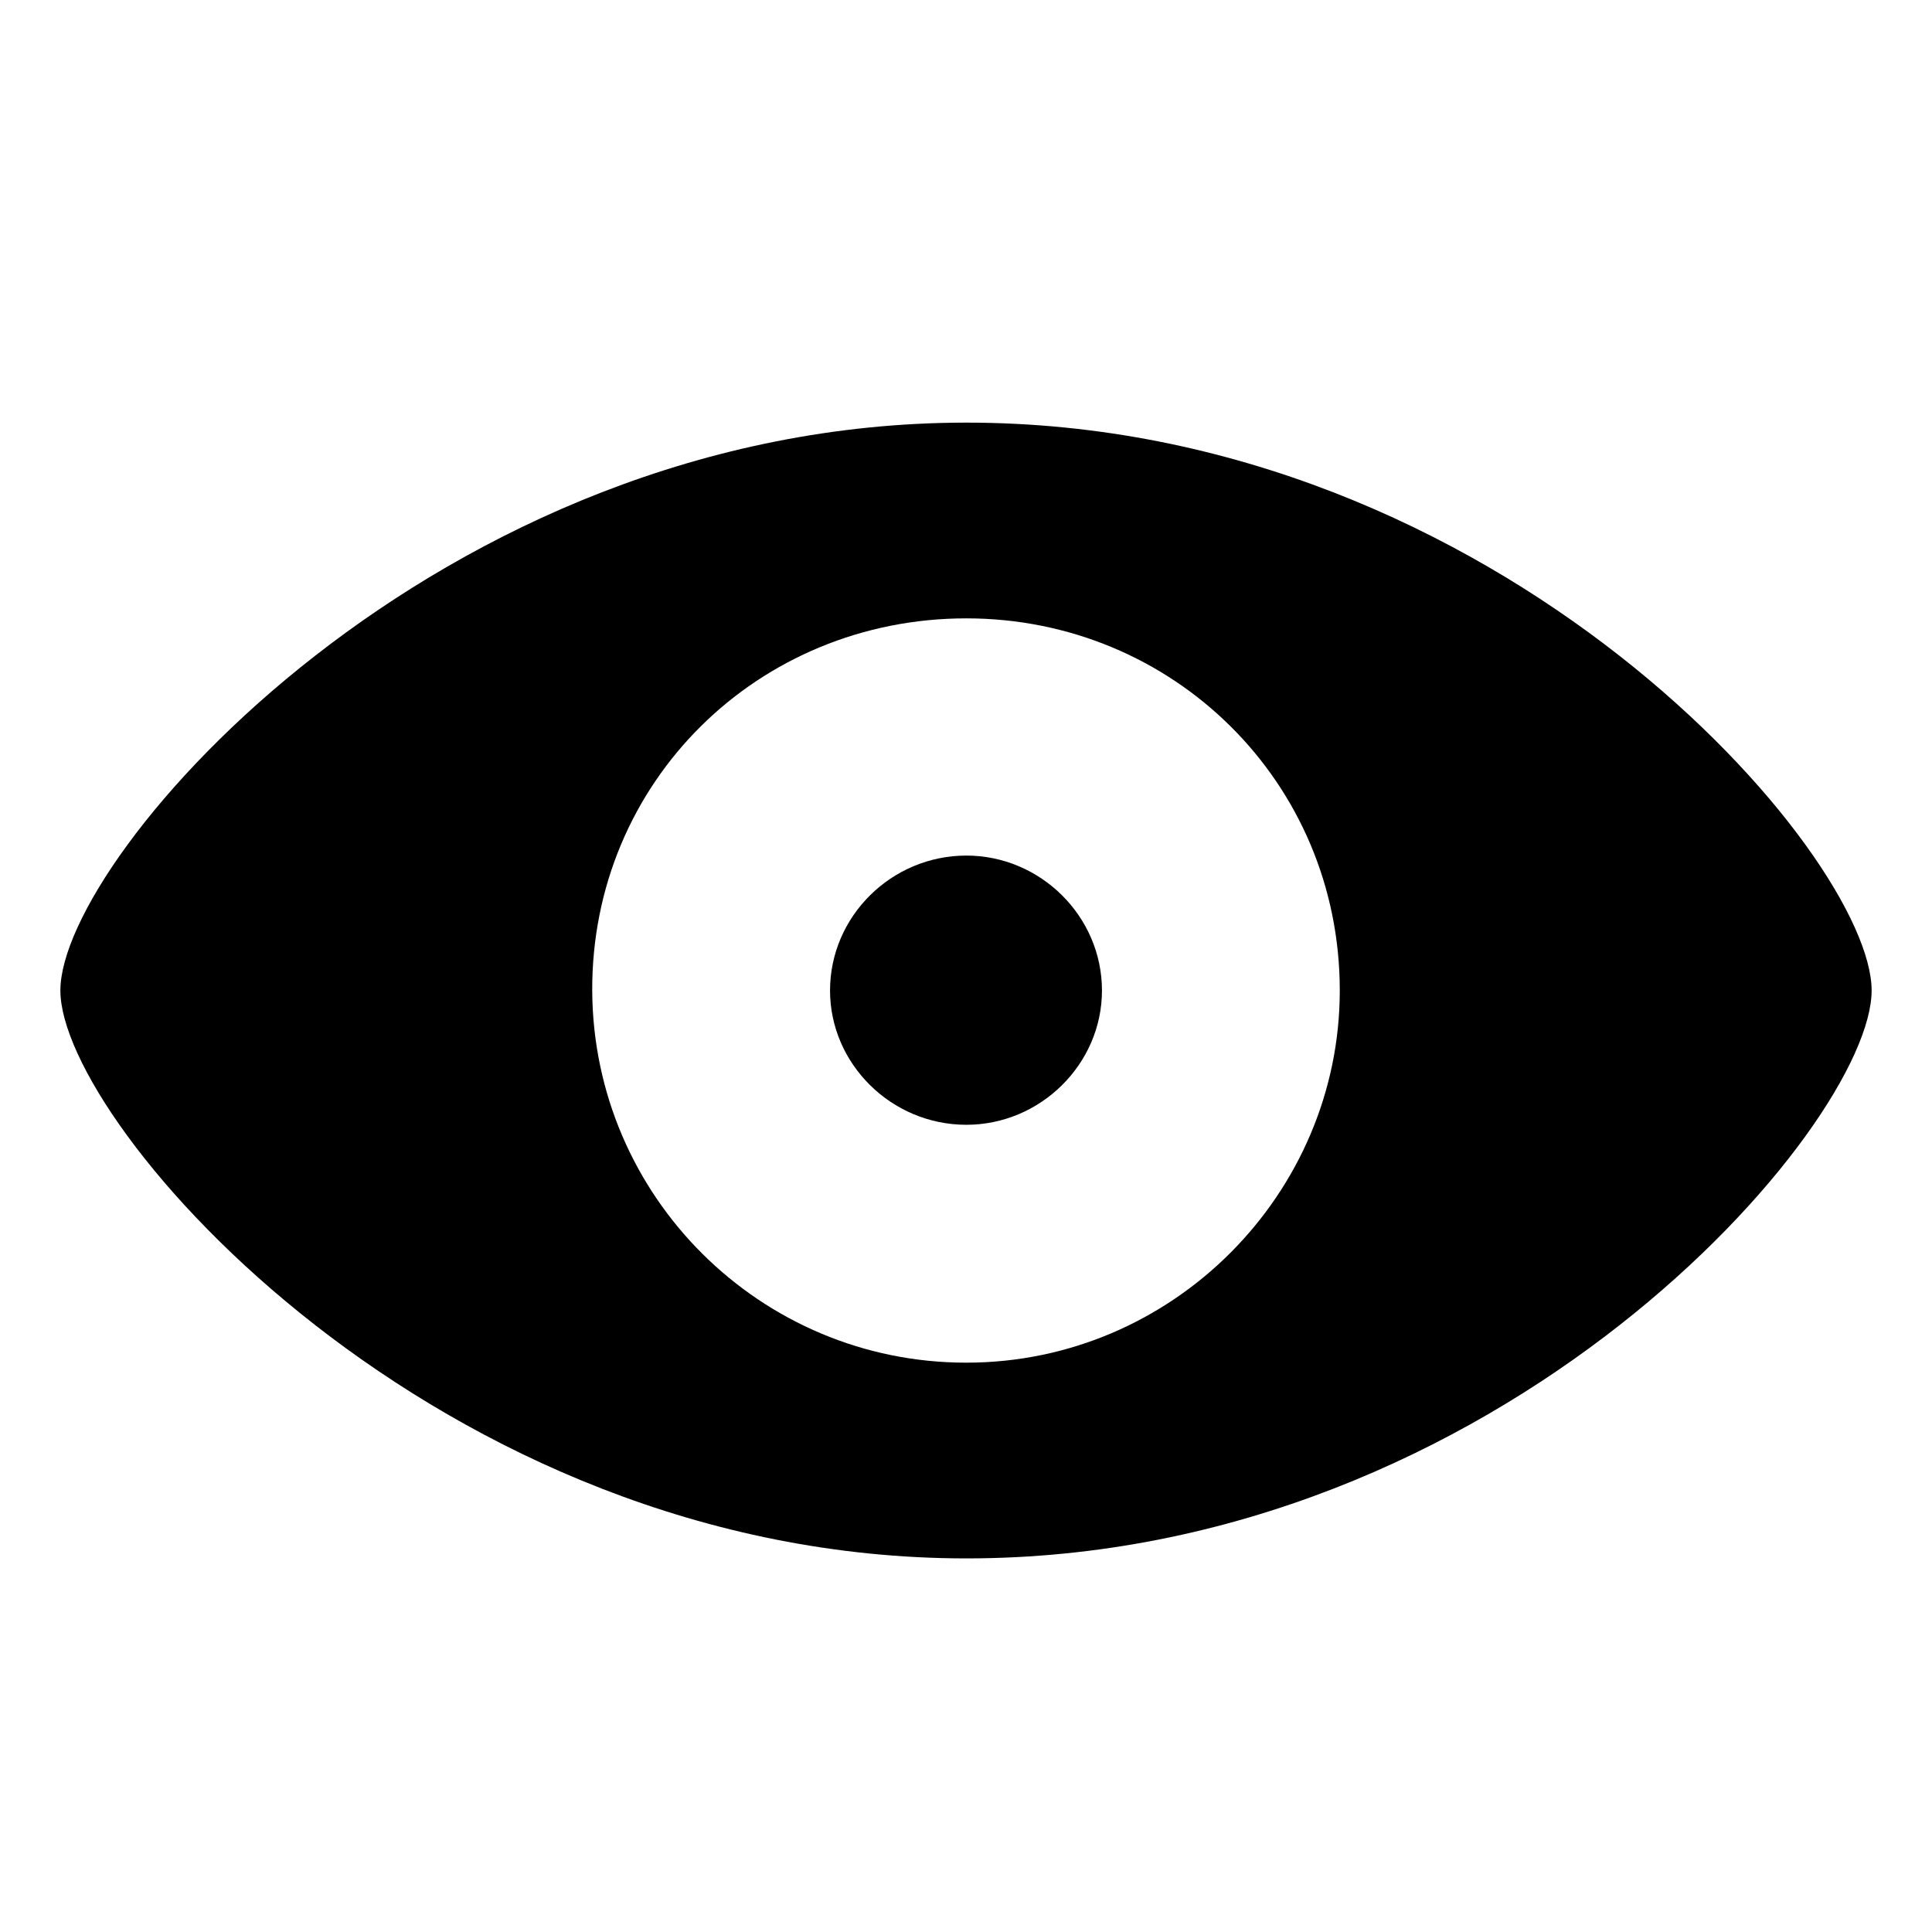
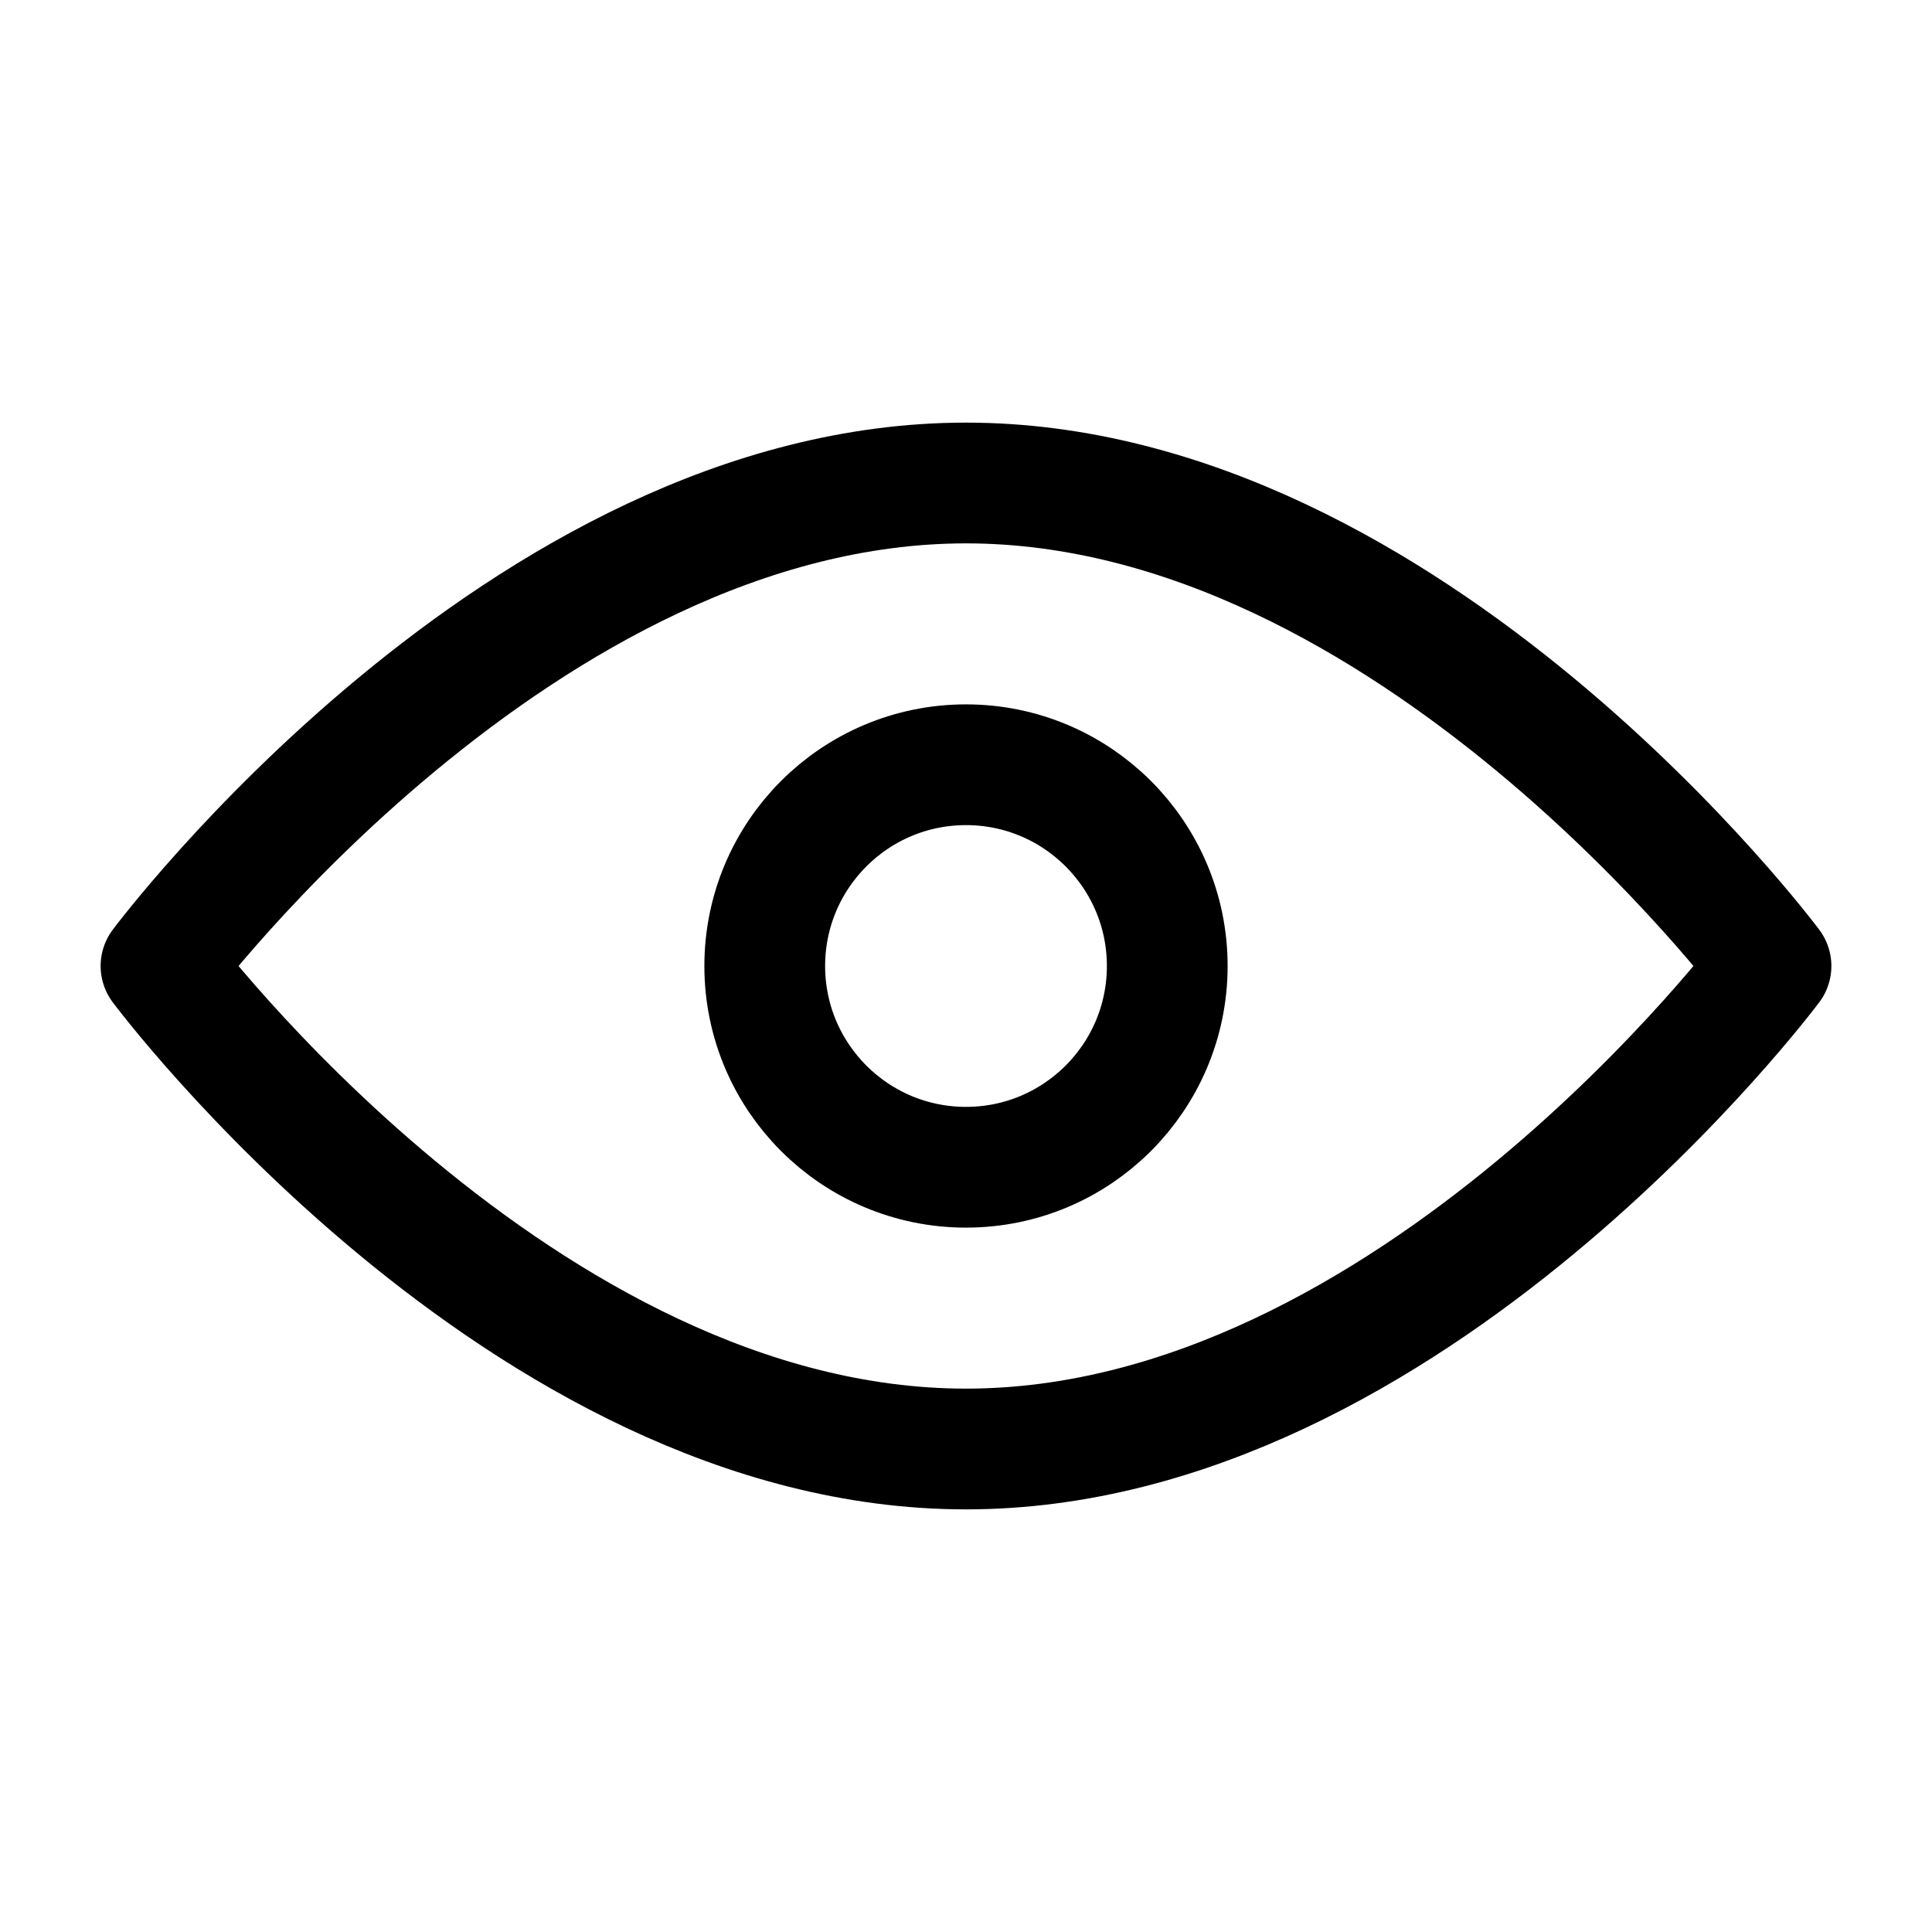
- <svg viewBox="0 0 32 32">
-   <path d="M16.006 25.812c8.863 0 14.994-7.17 14.994-9.406C31 14.16 24.858 7 16.006 7 7.252 7 1 14.16 1 16.406c0 2.236 6.252 9.406 15.006 9.406zm0-3.242a6.194 6.194 0 01-6.197-6.164c-.012-3.452 2.744-6.164 6.197-6.164 3.419 0 6.185 2.711 6.185 6.164 0 3.364-2.766 6.164-6.185 6.164zm0-3.94c1.228 0 2.246-1.007 2.246-2.224 0-1.228-1.018-2.235-2.246-2.235-1.24 0-2.258 1.007-2.258 2.235 0 1.217 1.018 2.224 2.258 2.224z" />
+ <svg xmlns="http://www.w3.org/2000/svg" width="24" height="24" viewBox="0 0 48 48" fill="none">
+   <path d="M24 36C35.046 36 44 24 44 24C44 24 35.046 12 24 12C12.954 12 4 24 4 24C4 24 12.954 36 24 36Z" fill="none" stroke="currentColor" stroke-width="3" stroke-linejoin="round" />
+   <path d="M24 29C26.761 29 29 26.761 29 24C29 21.239 26.761 19 24 19C21.239 19 19 21.239 19 24C19 26.761 21.239 29 24 29Z" fill="none" stroke="currentColor" stroke-width="3" stroke-linejoin="round" />
</svg>
